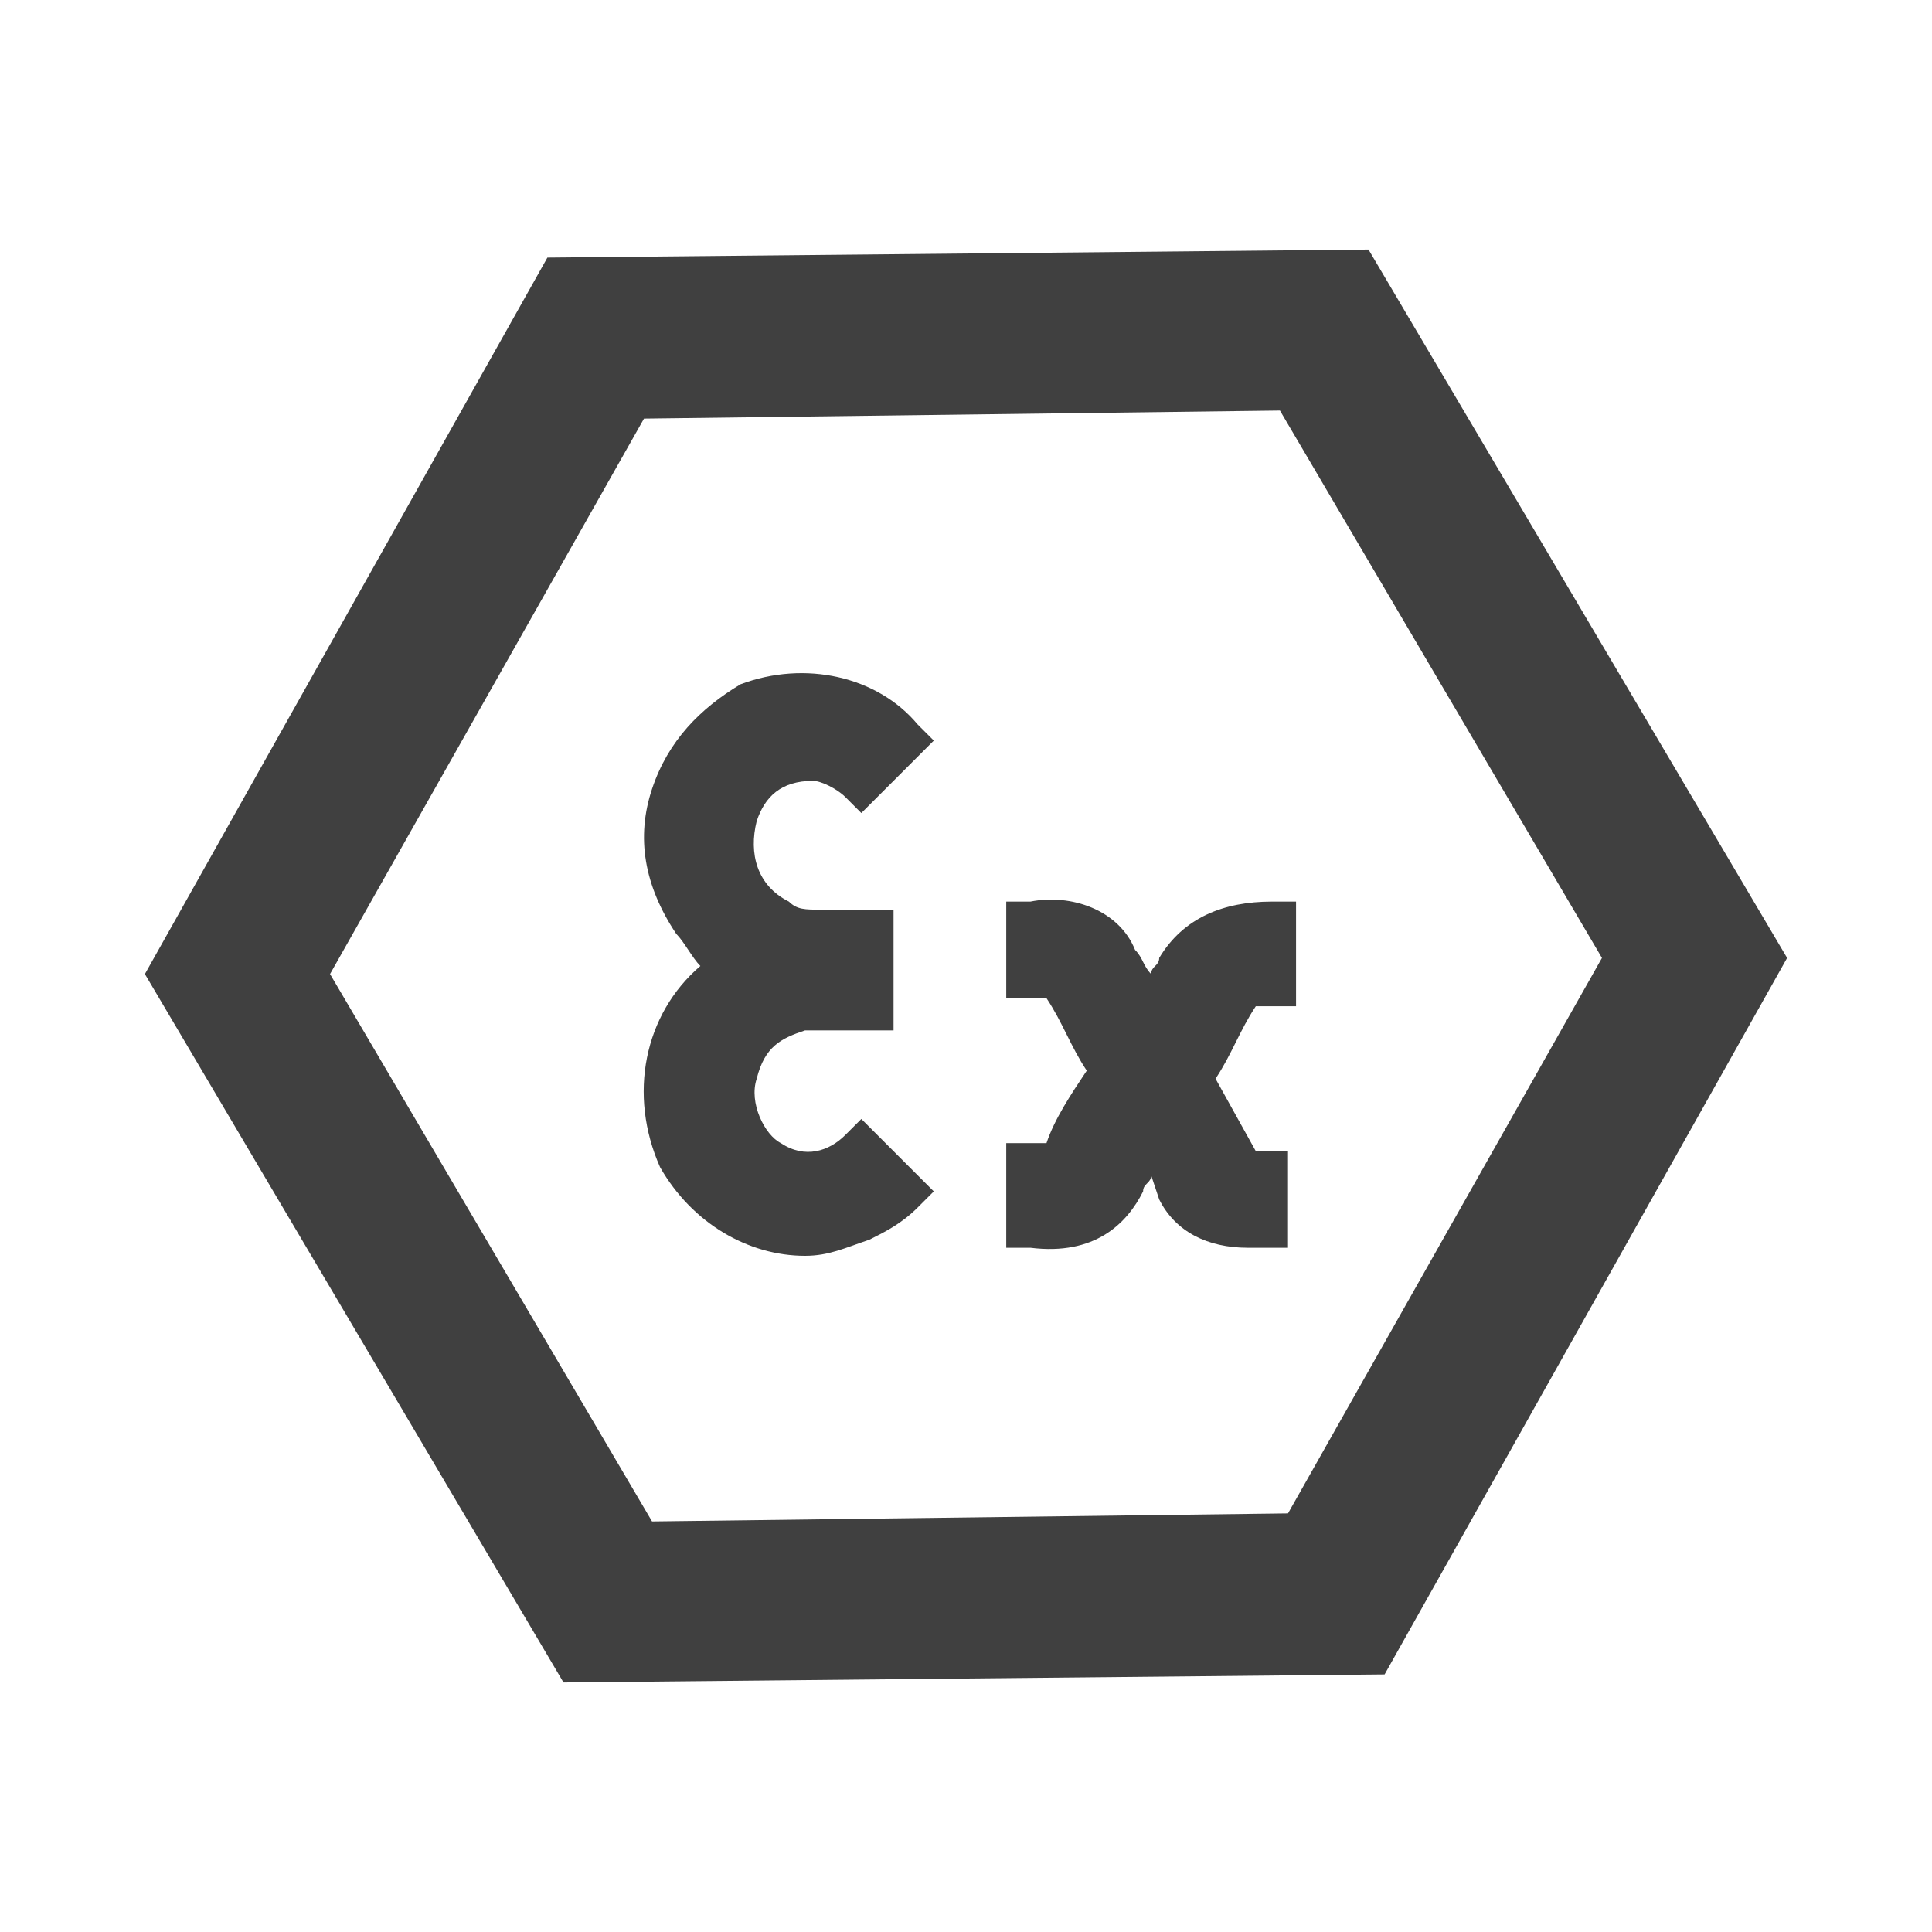
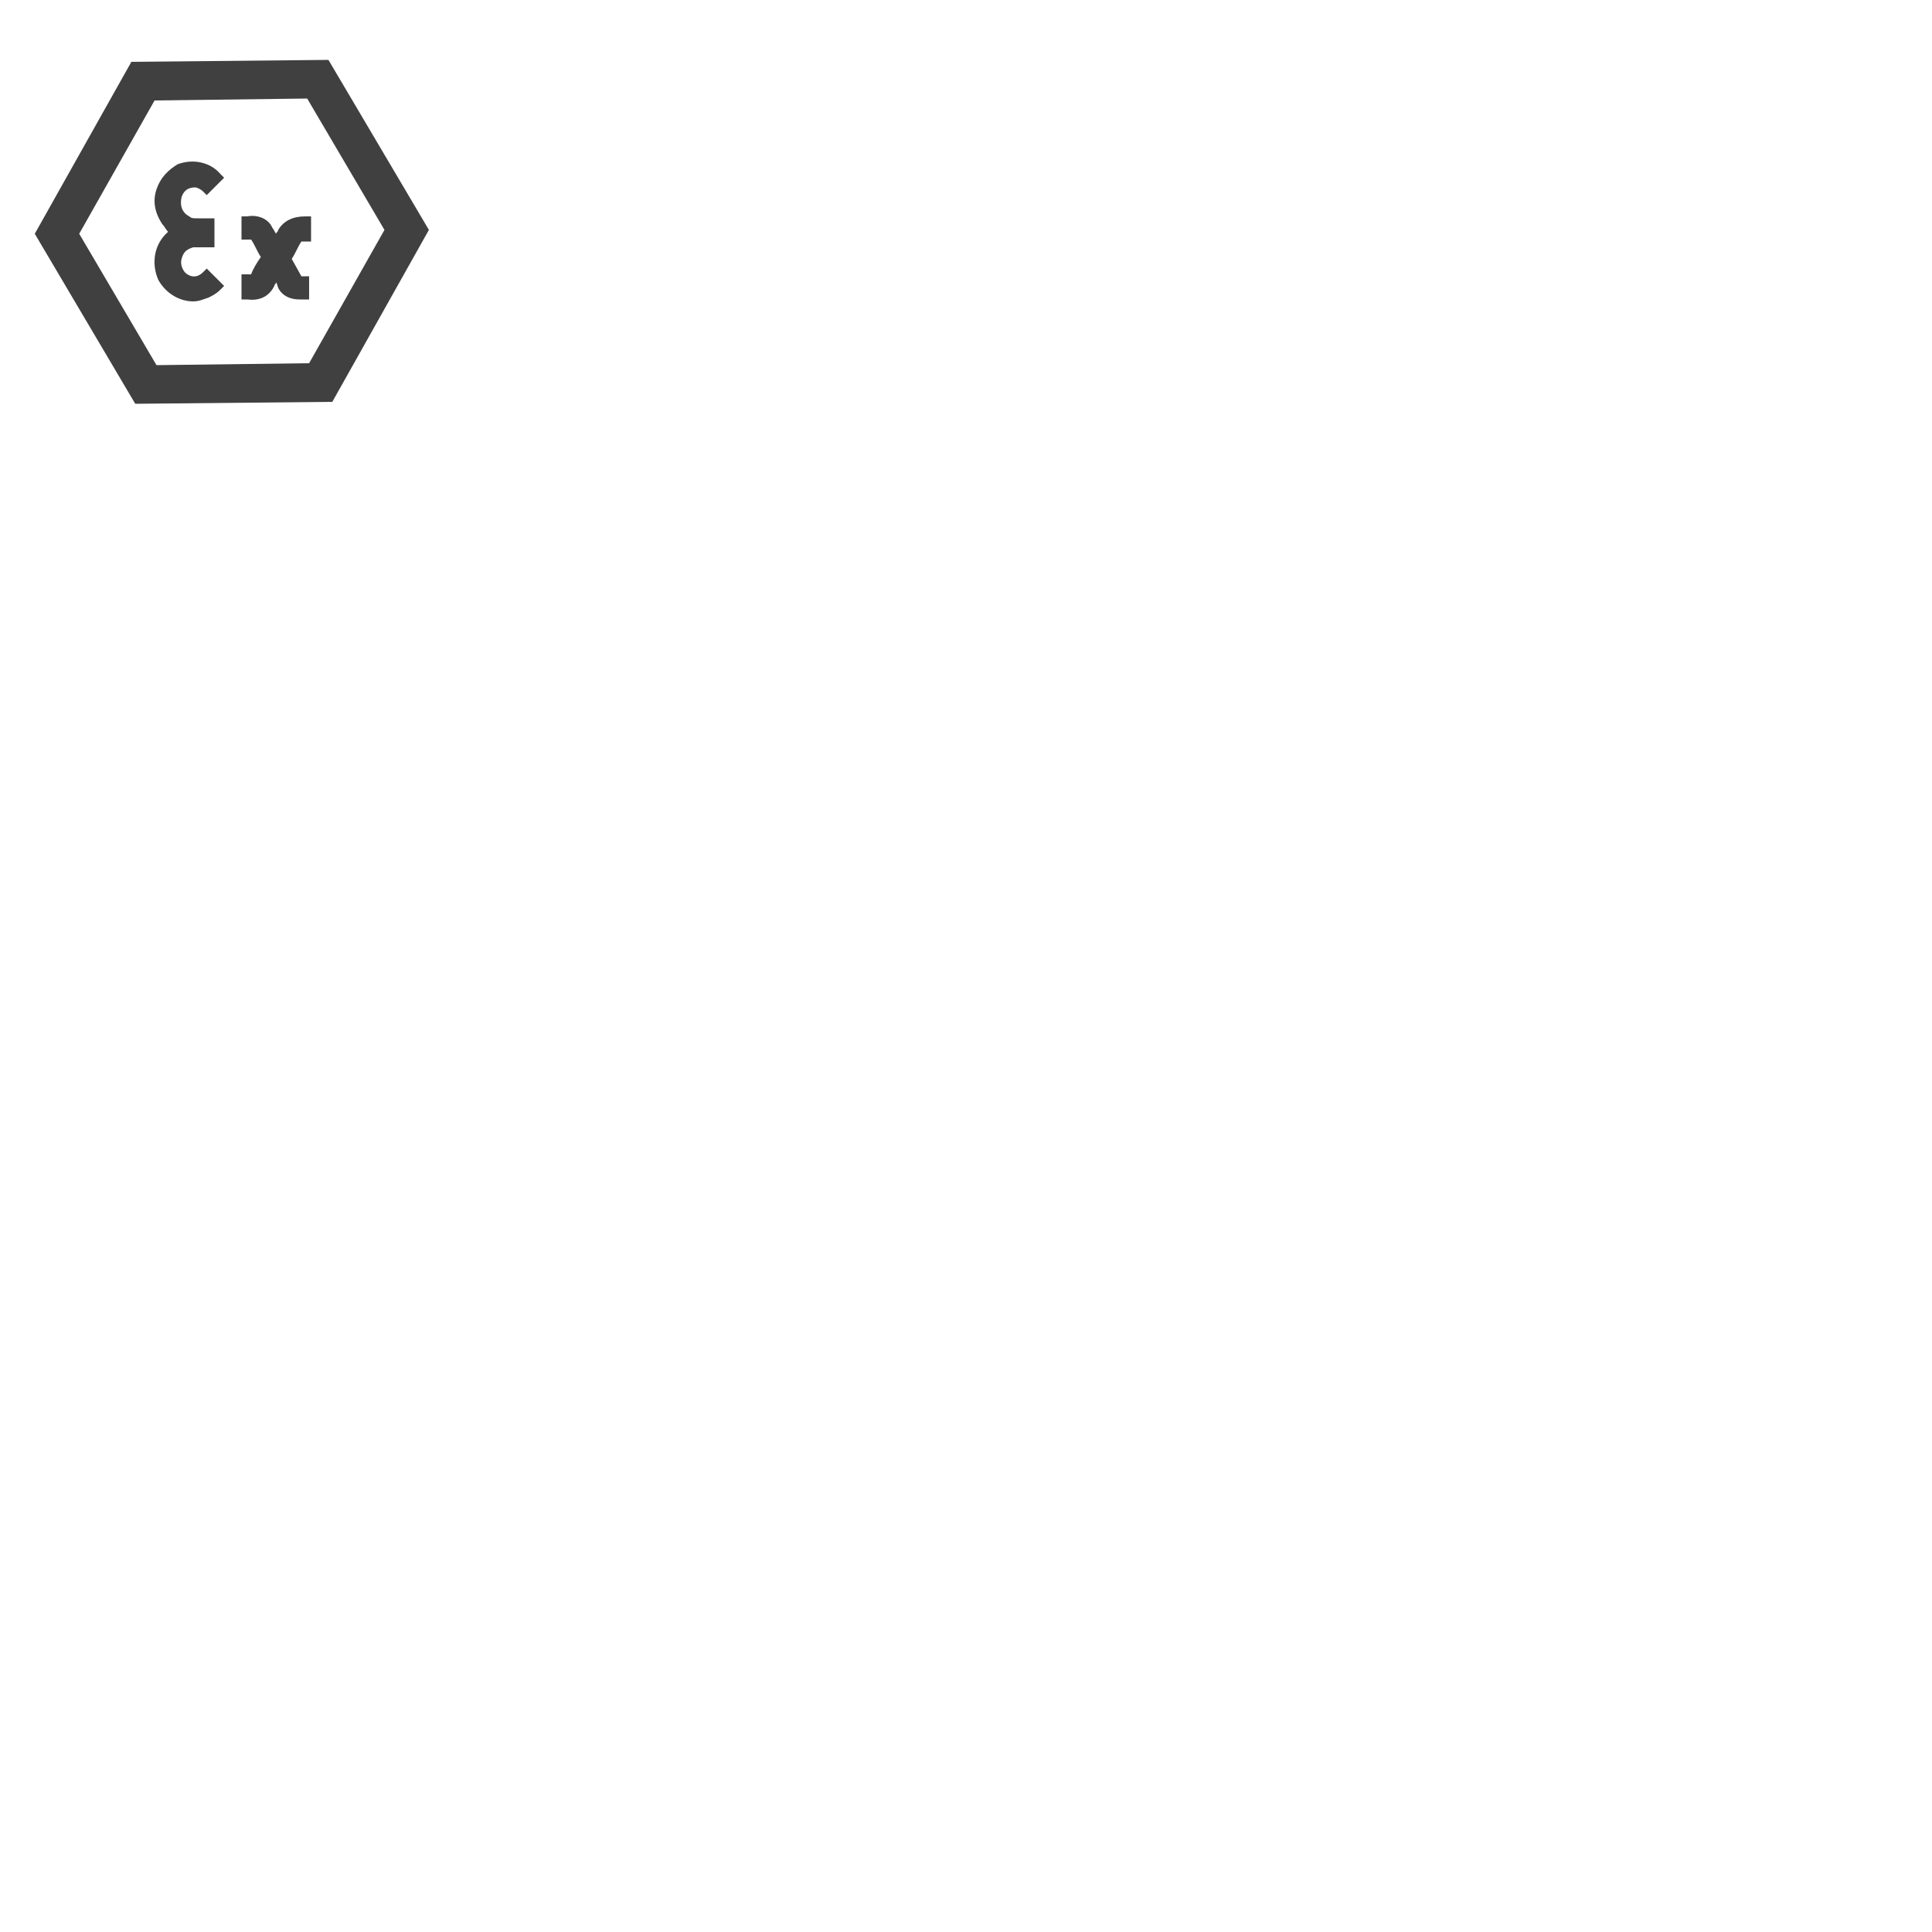
- <svg xmlns="http://www.w3.org/2000/svg" version="1.1" id="Layer_2" x="0px" y="0px" viewBox="0 0 24 24" style="enable-background:new 0 0 24 24;" xml:space="preserve">
+ <svg xmlns="http://www.w3.org/2000/svg" version="1.1" id="Layer_2" x="0px" y="0px" viewBox="0 0 100 100" style="enable-background:new 0 0 24 24;" xml:space="preserve">
  <style type="text/css">
	.st0{fill:#404040;}
</style>
  <path class="st0" d="M17,3.1L6.8,3.2l-5,8.9L7,20.9l10.2-0.1l5-8.9L17,3.1z M16,18.8l-7.9,0.1l-4-6.8L8,5.2l7.9-0.1l4,6.8L16,18.8z   M10.7,13.9l0.9,0.9L11.4,15c-0.2,0.2-0.4,0.3-0.6,0.4c-0.3,0.1-0.5,0.2-0.8,0.2c-0.7,0-1.4-0.4-1.8-1.1C7.8,13.6,8,12.6,8.7,12  c-0.1-0.1-0.2-0.3-0.3-0.4C8,11,7.9,10.4,8.1,9.8c0.2-0.6,0.6-1,1.1-1.3C10,8.2,10.9,8.4,11.4,9l0.2,0.2l-0.9,0.9l-0.2-0.2  c-0.1-0.1-0.3-0.2-0.4-0.2c-0.4,0-0.6,0.2-0.7,0.5c-0.1,0.4,0,0.8,0.4,1c0.1,0.1,0.2,0.1,0.4,0.1c0.1,0,0.3,0,0.4,0l0.5,0v1.5h-0.3  h-0.1c-0.1,0-0.2,0-0.2,0c-0.2,0-0.3,0-0.5,0c-0.3,0.1-0.5,0.2-0.6,0.6c-0.1,0.3,0.1,0.7,0.3,0.8c0.3,0.2,0.6,0.1,0.8-0.1L10.7,13.9  z M16,14.3v1.2l-0.3,0c-0.1,0-0.2,0-0.2,0c-0.5,0-0.9-0.2-1.1-0.6l-0.1-0.3c0,0.1-0.1,0.1-0.1,0.2c-0.2,0.4-0.6,0.8-1.4,0.7l-0.3,0  v-1.3H13c0.1-0.3,0.3-0.6,0.5-0.9c-0.2-0.3-0.3-0.6-0.5-0.9c0,0-0.1,0-0.1,0l-0.4,0l0-1.2l0.3,0c0.5-0.1,1.1,0.1,1.3,0.6  c0.1,0.1,0.1,0.2,0.2,0.3c0-0.1,0.1-0.1,0.1-0.2c0.3-0.5,0.8-0.7,1.4-0.7l0.3,0v1.3h-0.5c-0.2,0.3-0.3,0.6-0.5,0.9l0.5,0.9L16,14.3z  " />
</svg>
